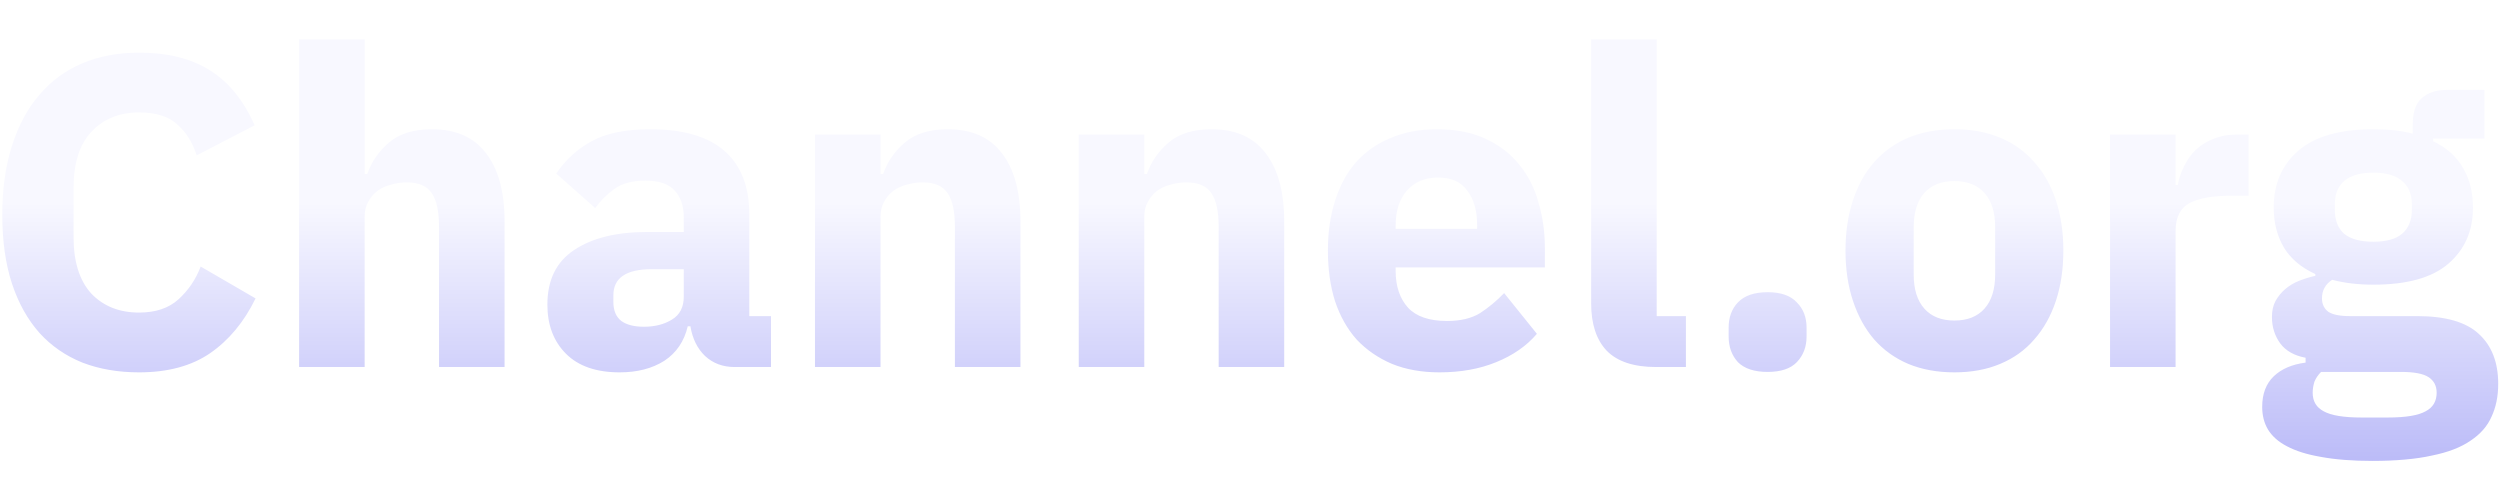
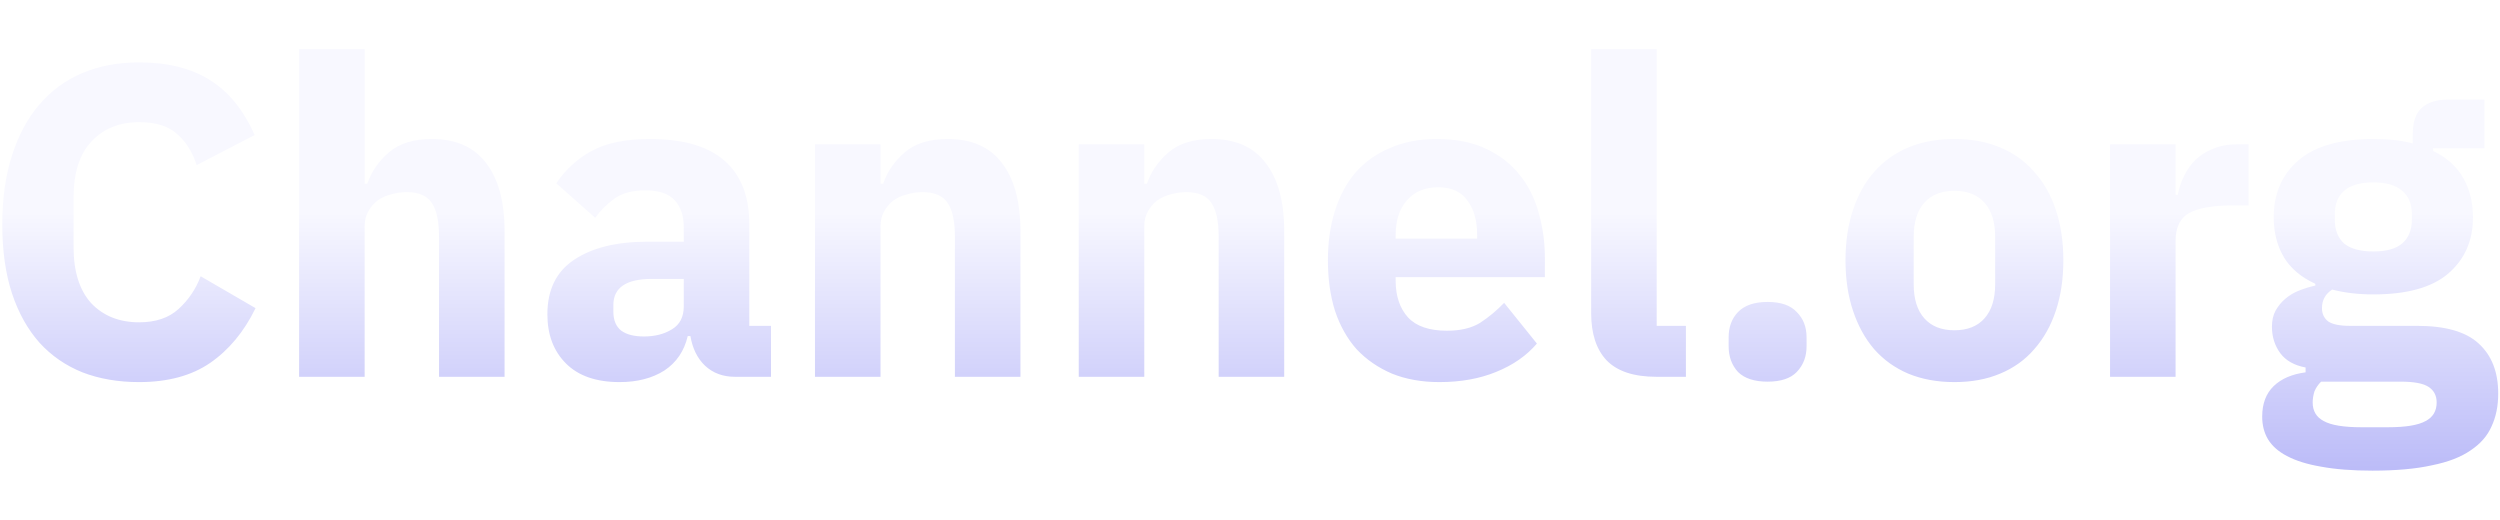
- <svg xmlns="http://www.w3.org/2000/svg" width="100" height="20" viewBox="0 0 502 85" fill="none">
+ <svg xmlns="http://www.w3.org/2000/svg" width="154" height="32" viewBox="0 0 502 85" fill="none">
  <path d="M27.933 67.067C23.724 67.067 19.931 66.415 16.552 65.111C13.173 63.748 10.299 61.762 7.928 59.154C5.557 56.486 3.719 53.197 2.415 49.285C1.111 45.313 0.459 40.69 0.459 35.414C0.459 30.198 1.111 25.575 2.415 21.544C3.719 17.454 5.557 14.046 7.928 11.319C10.299 8.533 13.173 6.429 16.552 5.007C19.931 3.584 23.724 2.873 27.933 2.873C33.682 2.873 38.424 4.058 42.159 6.429C45.893 8.741 48.886 12.416 51.139 17.454L39.491 23.5C38.661 20.892 37.357 18.818 35.579 17.276C33.86 15.676 31.311 14.876 27.933 14.876C23.961 14.876 20.761 16.18 18.33 18.788C15.959 21.337 14.774 25.071 14.774 29.991V39.949C14.774 44.869 15.959 48.633 18.33 51.241C20.761 53.789 23.961 55.064 27.933 55.064C31.252 55.064 33.89 54.175 35.846 52.397C37.861 50.559 39.343 48.366 40.291 45.817L51.316 52.219C49.005 56.961 45.952 60.636 42.159 63.244C38.424 65.793 33.682 67.067 27.933 67.067ZM60.062 0.205H73.221V27.235H73.755C74.585 24.804 76.037 22.7 78.112 20.922C80.186 19.144 83.061 18.255 86.736 18.255C91.537 18.255 95.153 19.855 97.583 23.056C100.073 26.256 101.317 30.821 101.317 36.748V66H88.159V37.815C88.159 34.792 87.684 32.569 86.736 31.147C85.787 29.665 84.098 28.924 81.668 28.924C80.601 28.924 79.564 29.072 78.556 29.368C77.548 29.605 76.63 30.02 75.8 30.613C75.029 31.206 74.407 31.947 73.933 32.836C73.459 33.666 73.221 34.644 73.221 35.77V66H60.062V0.205ZM147.525 66C145.154 66 143.168 65.259 141.568 63.777C140.027 62.295 139.049 60.31 138.634 57.82H138.1C137.389 60.843 135.818 63.155 133.388 64.755C130.958 66.296 127.964 67.067 124.408 67.067C119.725 67.067 116.139 65.822 113.65 63.333C111.16 60.843 109.915 57.553 109.915 53.464C109.915 48.544 111.694 44.898 115.25 42.527C118.866 40.097 123.756 38.882 129.921 38.882H137.3V35.948C137.3 33.696 136.707 31.917 135.522 30.613C134.336 29.25 132.351 28.568 129.565 28.568C126.957 28.568 124.882 29.131 123.341 30.258C121.8 31.384 120.526 32.658 119.518 34.081L111.694 27.146C113.59 24.36 115.961 22.196 118.807 20.655C121.711 19.055 125.623 18.255 130.543 18.255C137.182 18.255 142.161 19.707 145.48 22.611C148.799 25.516 150.459 29.754 150.459 35.325V55.775H154.816V66H147.525ZM129.298 57.909C131.491 57.909 133.358 57.435 134.9 56.486C136.5 55.538 137.3 53.997 137.3 51.863V46.35H130.899C125.742 46.35 123.163 48.099 123.163 51.596V52.93C123.163 54.649 123.697 55.923 124.764 56.753C125.831 57.524 127.342 57.909 129.298 57.909ZM163.648 66V19.321H176.807V27.235H177.34C178.17 24.804 179.622 22.7 181.697 20.922C183.772 19.144 186.646 18.255 190.321 18.255C195.123 18.255 198.738 19.855 201.169 23.056C203.658 26.256 204.903 30.821 204.903 36.748V66H191.744V37.815C191.744 34.792 191.27 32.569 190.321 31.147C189.373 29.665 187.684 28.924 185.253 28.924C184.186 28.924 183.149 29.072 182.142 29.368C181.134 29.605 180.215 30.02 179.385 30.613C178.615 31.206 177.992 31.947 177.518 32.836C177.044 33.666 176.807 34.644 176.807 35.77V66H163.648ZM216.613 66V19.321H229.772V27.235H230.305C231.135 24.804 232.587 22.7 234.662 20.922C236.736 19.144 239.611 18.255 243.286 18.255C248.087 18.255 251.703 19.855 254.133 23.056C256.623 26.256 257.868 30.821 257.868 36.748V66H244.709V37.815C244.709 34.792 244.235 32.569 243.286 31.147C242.338 29.665 240.649 28.924 238.218 28.924C237.151 28.924 236.114 29.072 235.106 29.368C234.099 29.605 233.18 30.02 232.35 30.613C231.58 31.206 230.957 31.947 230.483 32.836C230.009 33.666 229.772 34.644 229.772 35.77V66H216.613ZM289.049 67.067C285.493 67.067 282.322 66.504 279.536 65.378C276.75 64.192 274.379 62.562 272.423 60.487C270.526 58.354 269.074 55.775 268.066 52.752C267.118 49.729 266.644 46.35 266.644 42.616C266.644 38.941 267.118 35.622 268.066 32.658C269.015 29.635 270.408 27.057 272.245 24.923C274.142 22.789 276.454 21.159 279.18 20.033C281.907 18.847 285.019 18.255 288.516 18.255C292.369 18.255 295.658 18.907 298.385 20.21C301.171 21.515 303.423 23.263 305.142 25.456C306.921 27.649 308.195 30.198 308.966 33.103C309.795 35.948 310.21 38.941 310.21 42.083V45.995H280.247V46.706C280.247 49.788 281.077 52.248 282.737 54.086C284.396 55.864 287.004 56.753 290.561 56.753C293.287 56.753 295.51 56.22 297.229 55.153C298.948 54.027 300.549 52.693 302.03 51.152L308.61 59.332C306.535 61.762 303.809 63.659 300.43 65.022C297.111 66.385 293.317 67.067 289.049 67.067ZM288.783 27.946C286.115 27.946 284.011 28.835 282.47 30.613C280.988 32.332 280.247 34.644 280.247 37.548V38.26H296.607V37.459C296.607 34.614 295.955 32.332 294.651 30.613C293.406 28.835 291.45 27.946 288.783 27.946ZM332.574 66C328.069 66 324.749 64.903 322.616 62.71C320.541 60.517 319.504 57.346 319.504 53.197V0.205H332.663V55.775H338.531V66H332.574ZM354.935 66.978C352.268 66.978 350.282 66.326 348.978 65.022C347.733 63.659 347.111 61.94 347.111 59.865V58.087C347.111 56.012 347.733 54.323 348.978 53.019C350.282 51.656 352.268 50.974 354.935 50.974C357.602 50.974 359.558 51.656 360.803 53.019C362.107 54.323 362.759 56.012 362.759 58.087V59.865C362.759 61.94 362.107 63.659 360.803 65.022C359.558 66.326 357.602 66.978 354.935 66.978ZM392.449 67.067C389.011 67.067 385.928 66.504 383.202 65.378C380.535 64.251 378.252 62.621 376.356 60.487C374.518 58.354 373.096 55.775 372.088 52.752C371.08 49.729 370.576 46.35 370.576 42.616C370.576 38.882 371.08 35.503 372.088 32.48C373.096 29.457 374.518 26.909 376.356 24.834C378.252 22.7 380.535 21.07 383.202 19.944C385.928 18.818 389.011 18.255 392.449 18.255C395.887 18.255 398.939 18.818 401.607 19.944C404.333 21.07 406.615 22.7 408.453 24.834C410.35 26.909 411.802 29.457 412.809 32.48C413.817 35.503 414.321 38.882 414.321 42.616C414.321 46.35 413.817 49.729 412.809 52.752C411.802 55.775 410.35 58.354 408.453 60.487C406.615 62.621 404.333 64.251 401.607 65.378C398.939 66.504 395.887 67.067 392.449 67.067ZM392.449 56.664C395.057 56.664 397.072 55.864 398.495 54.264C399.917 52.663 400.629 50.381 400.629 47.417V37.904C400.629 34.94 399.917 32.658 398.495 31.058C397.072 29.457 395.057 28.657 392.449 28.657C389.841 28.657 387.825 29.457 386.403 31.058C384.98 32.658 384.269 34.94 384.269 37.904V47.417C384.269 50.381 384.98 52.663 386.403 54.264C387.825 55.864 389.841 56.664 392.449 56.664ZM423.697 66V19.321H436.856V29.457H437.3C437.537 28.153 437.952 26.909 438.545 25.723C439.138 24.478 439.908 23.382 440.857 22.433C441.865 21.485 443.05 20.744 444.413 20.21C445.777 19.618 447.377 19.321 449.215 19.321H451.526V31.591H448.237C444.384 31.591 441.509 32.095 439.612 33.103C437.775 34.11 436.856 35.977 436.856 38.704V66H423.697ZM501.639 69.379C501.639 71.868 501.194 74.061 500.305 75.958C499.475 77.855 498.083 79.455 496.126 80.759C494.17 82.123 491.562 83.13 488.302 83.782C485.101 84.494 481.13 84.849 476.388 84.849C472.357 84.849 468.92 84.582 466.074 84.049C463.288 83.575 461.006 82.864 459.228 81.915C457.509 81.026 456.235 79.9 455.405 78.537C454.634 77.233 454.249 75.721 454.249 74.002C454.249 71.394 455.02 69.349 456.561 67.867C458.102 66.385 460.236 65.466 462.962 65.111V64.133C460.71 63.718 459.021 62.77 457.895 61.288C456.768 59.747 456.205 57.968 456.205 55.953C456.205 54.708 456.442 53.641 456.916 52.752C457.45 51.804 458.102 51.004 458.873 50.352C459.702 49.64 460.651 49.077 461.718 48.662C462.785 48.247 463.852 47.921 464.919 47.684V47.329C462.073 46.025 459.969 44.246 458.606 41.994C457.243 39.682 456.561 37.015 456.561 33.992C456.561 29.25 458.191 25.456 461.451 22.611C464.77 19.707 469.809 18.255 476.566 18.255C479.648 18.255 482.286 18.551 484.479 19.144V17.365C484.479 14.876 485.072 13.098 486.257 12.031C487.502 10.905 489.251 10.341 491.503 10.341H498.883V20.122H488.569V20.655C491.296 21.959 493.311 23.767 494.615 26.079C495.919 28.331 496.571 30.969 496.571 33.992C496.571 38.675 494.911 42.438 491.592 45.284C488.332 48.069 483.323 49.462 476.566 49.462C473.543 49.462 470.787 49.136 468.297 48.484C466.934 49.373 466.252 50.618 466.252 52.219C466.252 53.345 466.667 54.234 467.497 54.886C468.386 55.479 469.838 55.775 471.854 55.775H485.368C491.059 55.775 495.178 56.961 497.727 59.332C500.335 61.703 501.639 65.052 501.639 69.379ZM489.28 71.157C489.28 69.794 488.747 68.756 487.68 68.045C486.613 67.334 484.746 66.978 482.078 66.978H466.074C465.482 67.571 465.037 68.223 464.741 68.934C464.504 69.705 464.385 70.446 464.385 71.157C464.385 72.876 465.126 74.121 466.608 74.891C468.09 75.721 470.609 76.136 474.165 76.136H479.5C483.056 76.136 485.576 75.721 487.058 74.891C488.539 74.121 489.28 72.876 489.28 71.157ZM476.566 40.838C479.174 40.838 481.1 40.305 482.345 39.238C483.649 38.111 484.301 36.511 484.301 34.436V33.37C484.301 31.295 483.649 29.724 482.345 28.657C481.1 27.531 479.174 26.968 476.566 26.968C473.958 26.968 472.002 27.531 470.698 28.657C469.453 29.724 468.831 31.295 468.831 33.37V34.436C468.831 36.511 469.453 38.111 470.698 39.238C472.002 40.305 473.958 40.838 476.566 40.838Z" fill="url(#paint0_linear_191_1355)" />
  <defs>
    <linearGradient id="paint0_linear_191_1355" x1="248.682" y1="-21" x2="248.682" y2="86" gradientUnits="userSpaceOnUse">
      <stop offset="0.505" stop-color="#F8F8FF" />
      <stop offset="1" stop-color="#BABAF8" />
    </linearGradient>
  </defs>
</svg>
